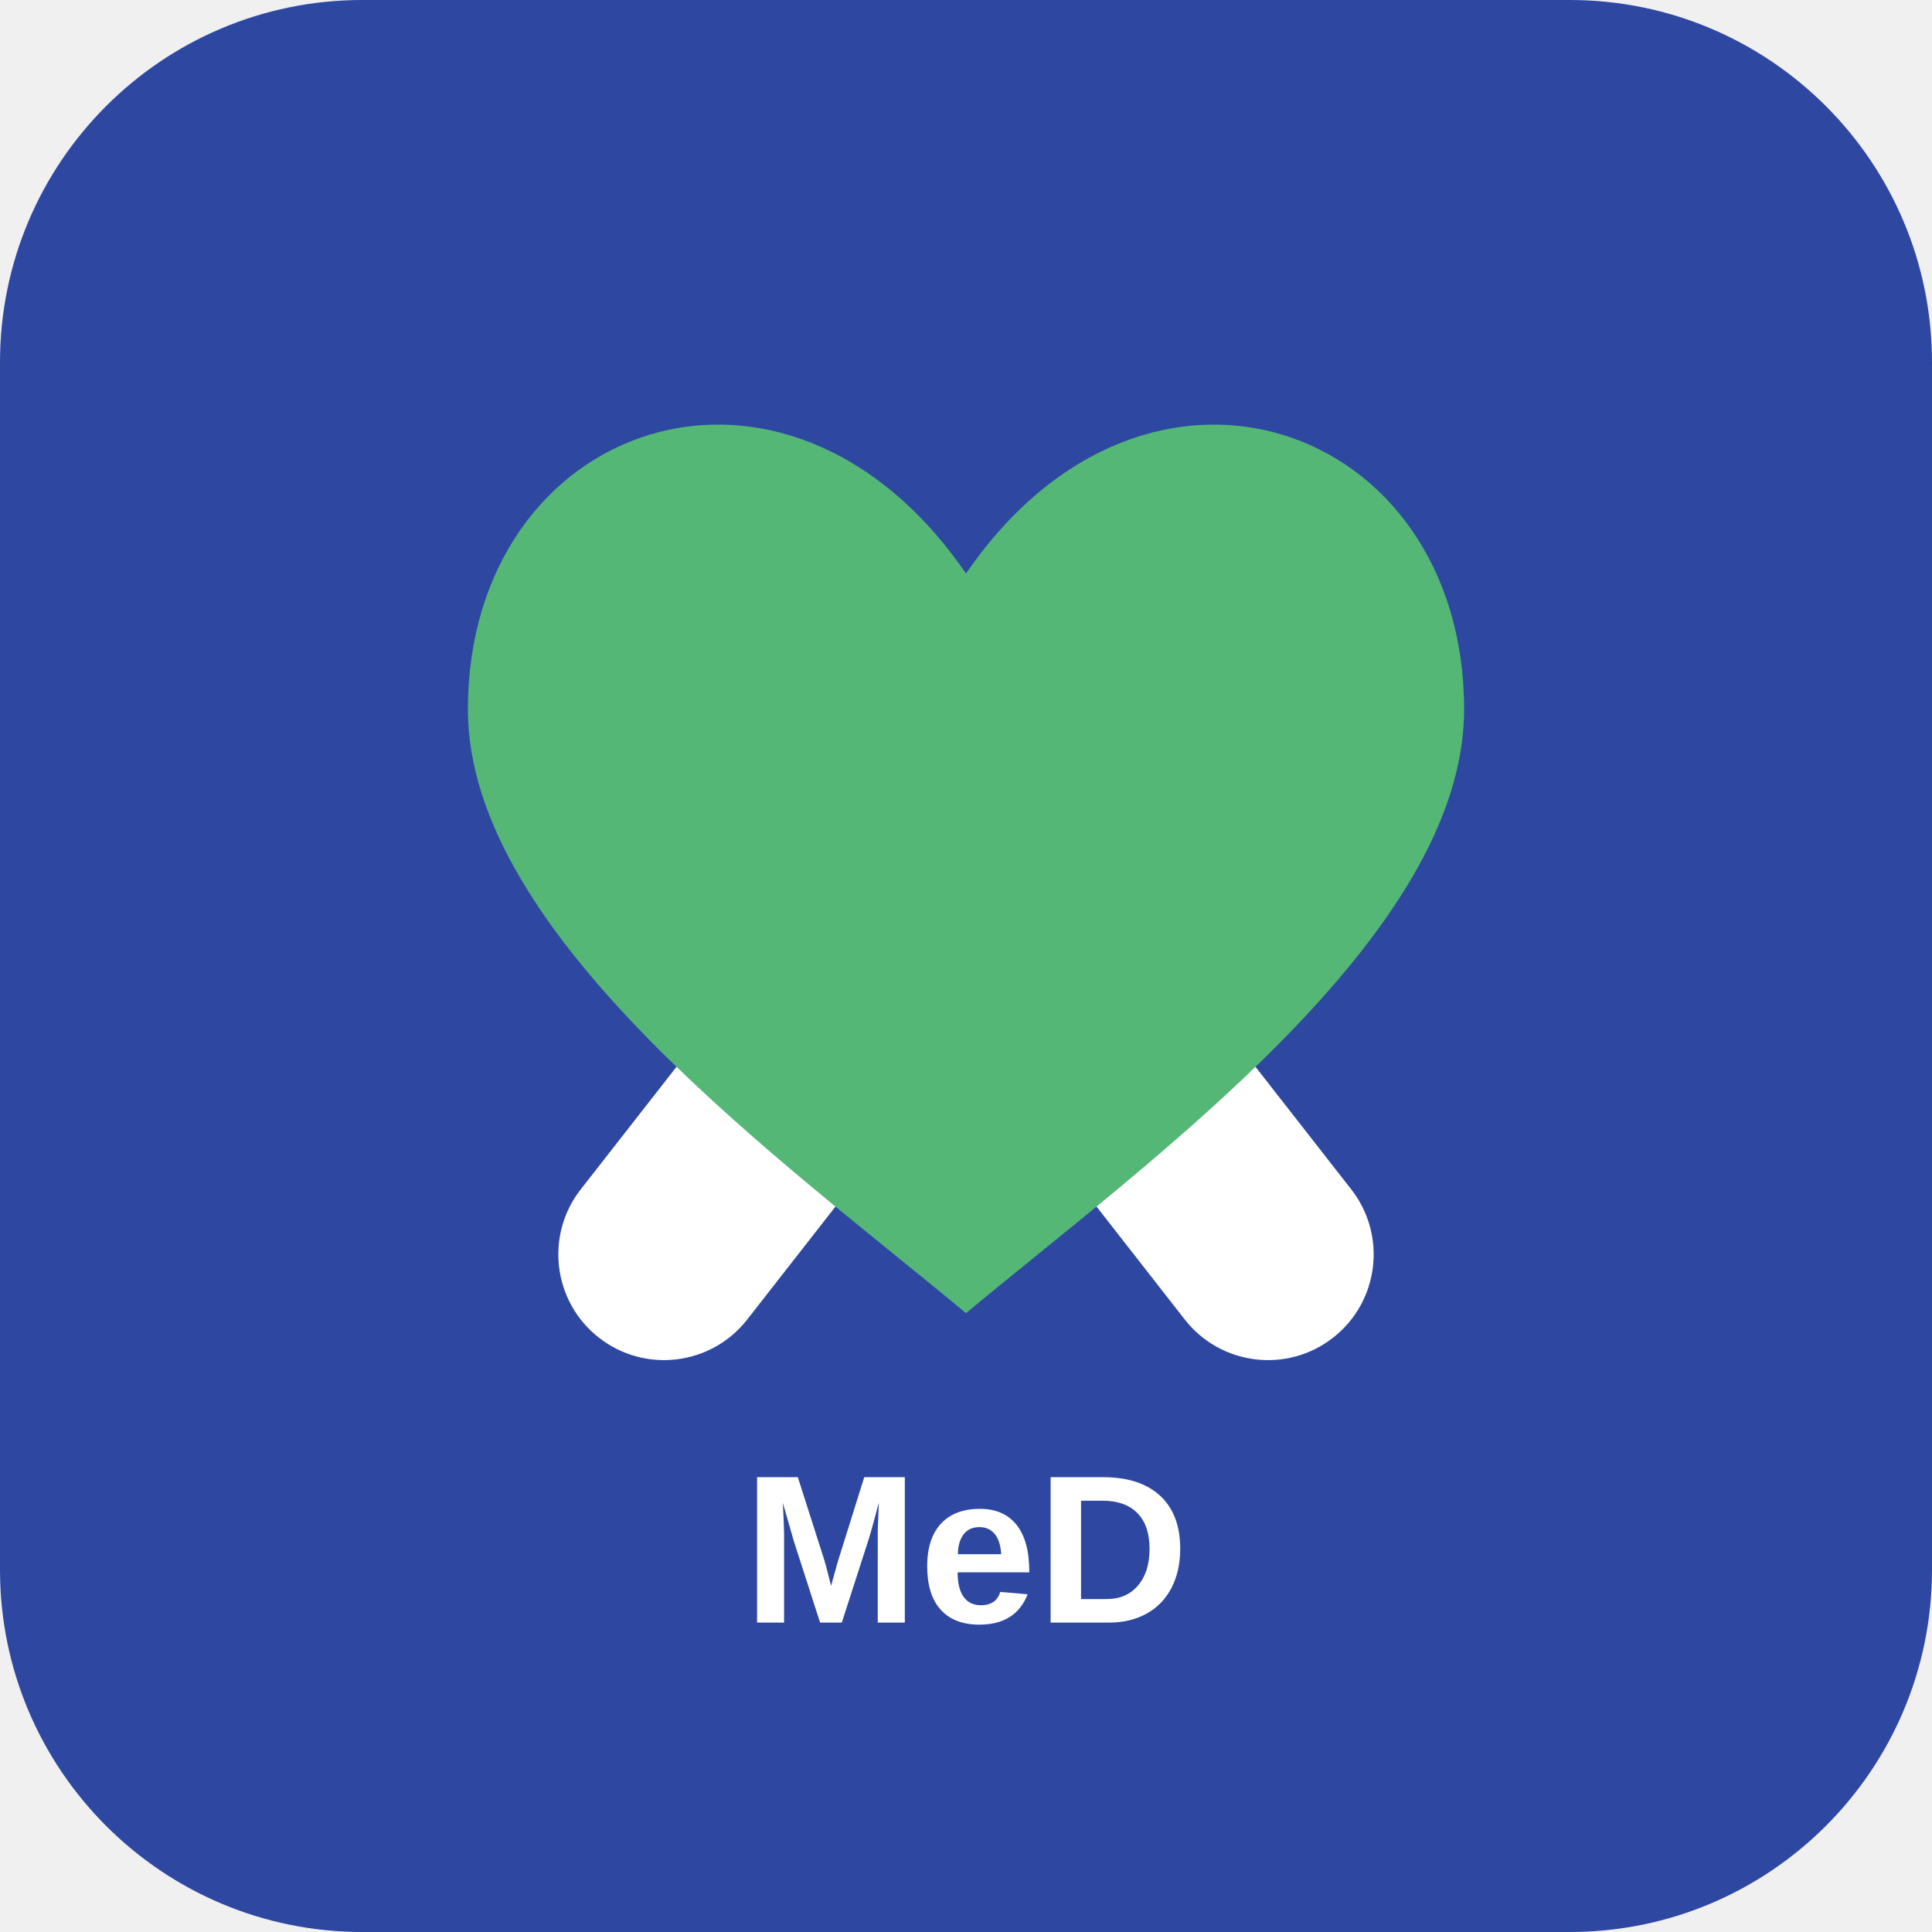
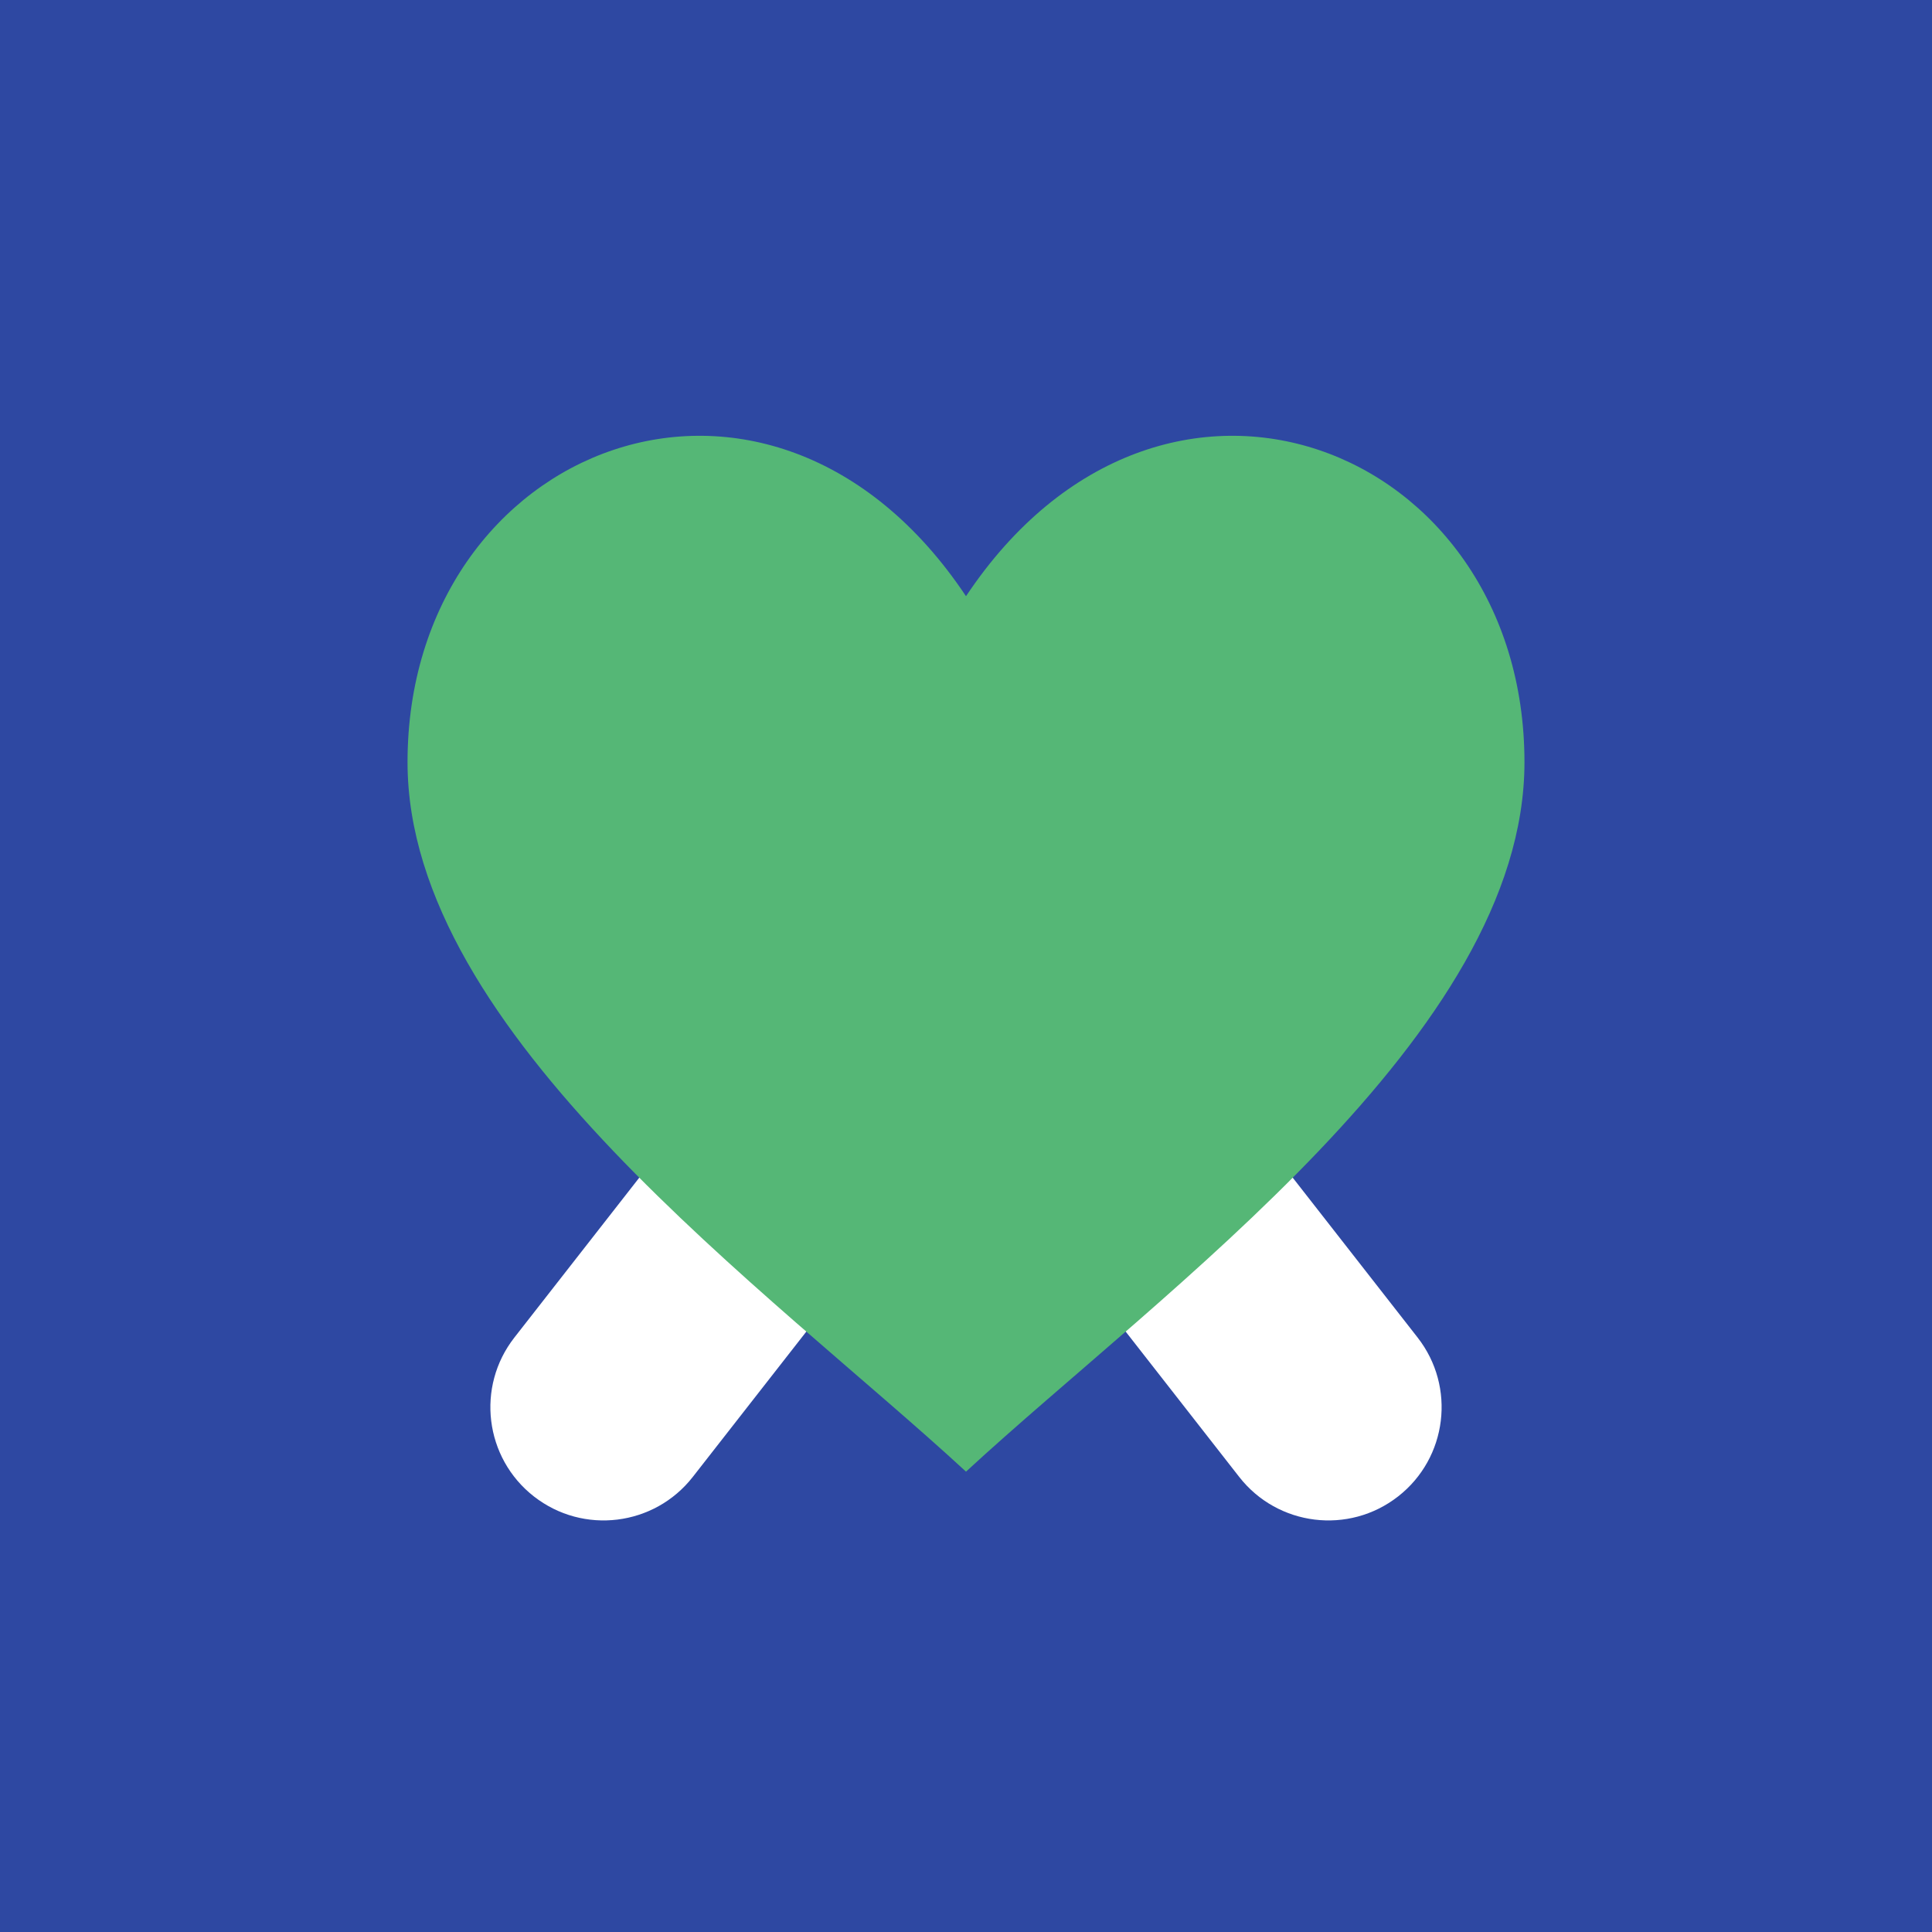
<svg xmlns="http://www.w3.org/2000/svg" viewBox="0 0 512 512" role="img" aria-label="MeD Miracle Health Care">
-   <rect width="512" height="512" rx="96" fill="#2E48A2" />
-   <g transform="translate(256 230)">
+   <rect width="512" height="512" fill="#2E48A2" />
+   <g transform="translate(256 250)">
    <g fill="#FFFFFF">
-       <rect x="-28" y="-10" width="56" height="168" rx="28" transform="rotate(-38)" />
-       <rect x="-28" y="-10" width="56" height="168" rx="28" transform="rotate(38)" />
+       <rect x="-30" y="-14" width="60" height="200" rx="30" transform="rotate(-38)" />
+       <rect x="-30" y="-14" width="60" height="200" rx="30" transform="rotate(38)" />
    </g>
-     <path fill="#55B776" d="M0,-78 C-48,-148 -132,-118 -132,-42 C-132,18 -48,78 0,118 C48,78 132,18 132,-42 C132,-118 48,-148 0,-78 Z" />
+     <path fill="#55B776" d="M0,-92 C-52,-170 -148,-132 -148,-48 C-148,24 -52,92 0,140 C52,92 148,24 148,-48 C148,-132 52,-170 0,-92 Z" />
  </g>
-   <text x="256" y="430" text-anchor="middle" font-family="Segoe UI, Arial, sans-serif" font-size="56" font-weight="700" fill="#FFFFFF">MeD</text>
</svg>
